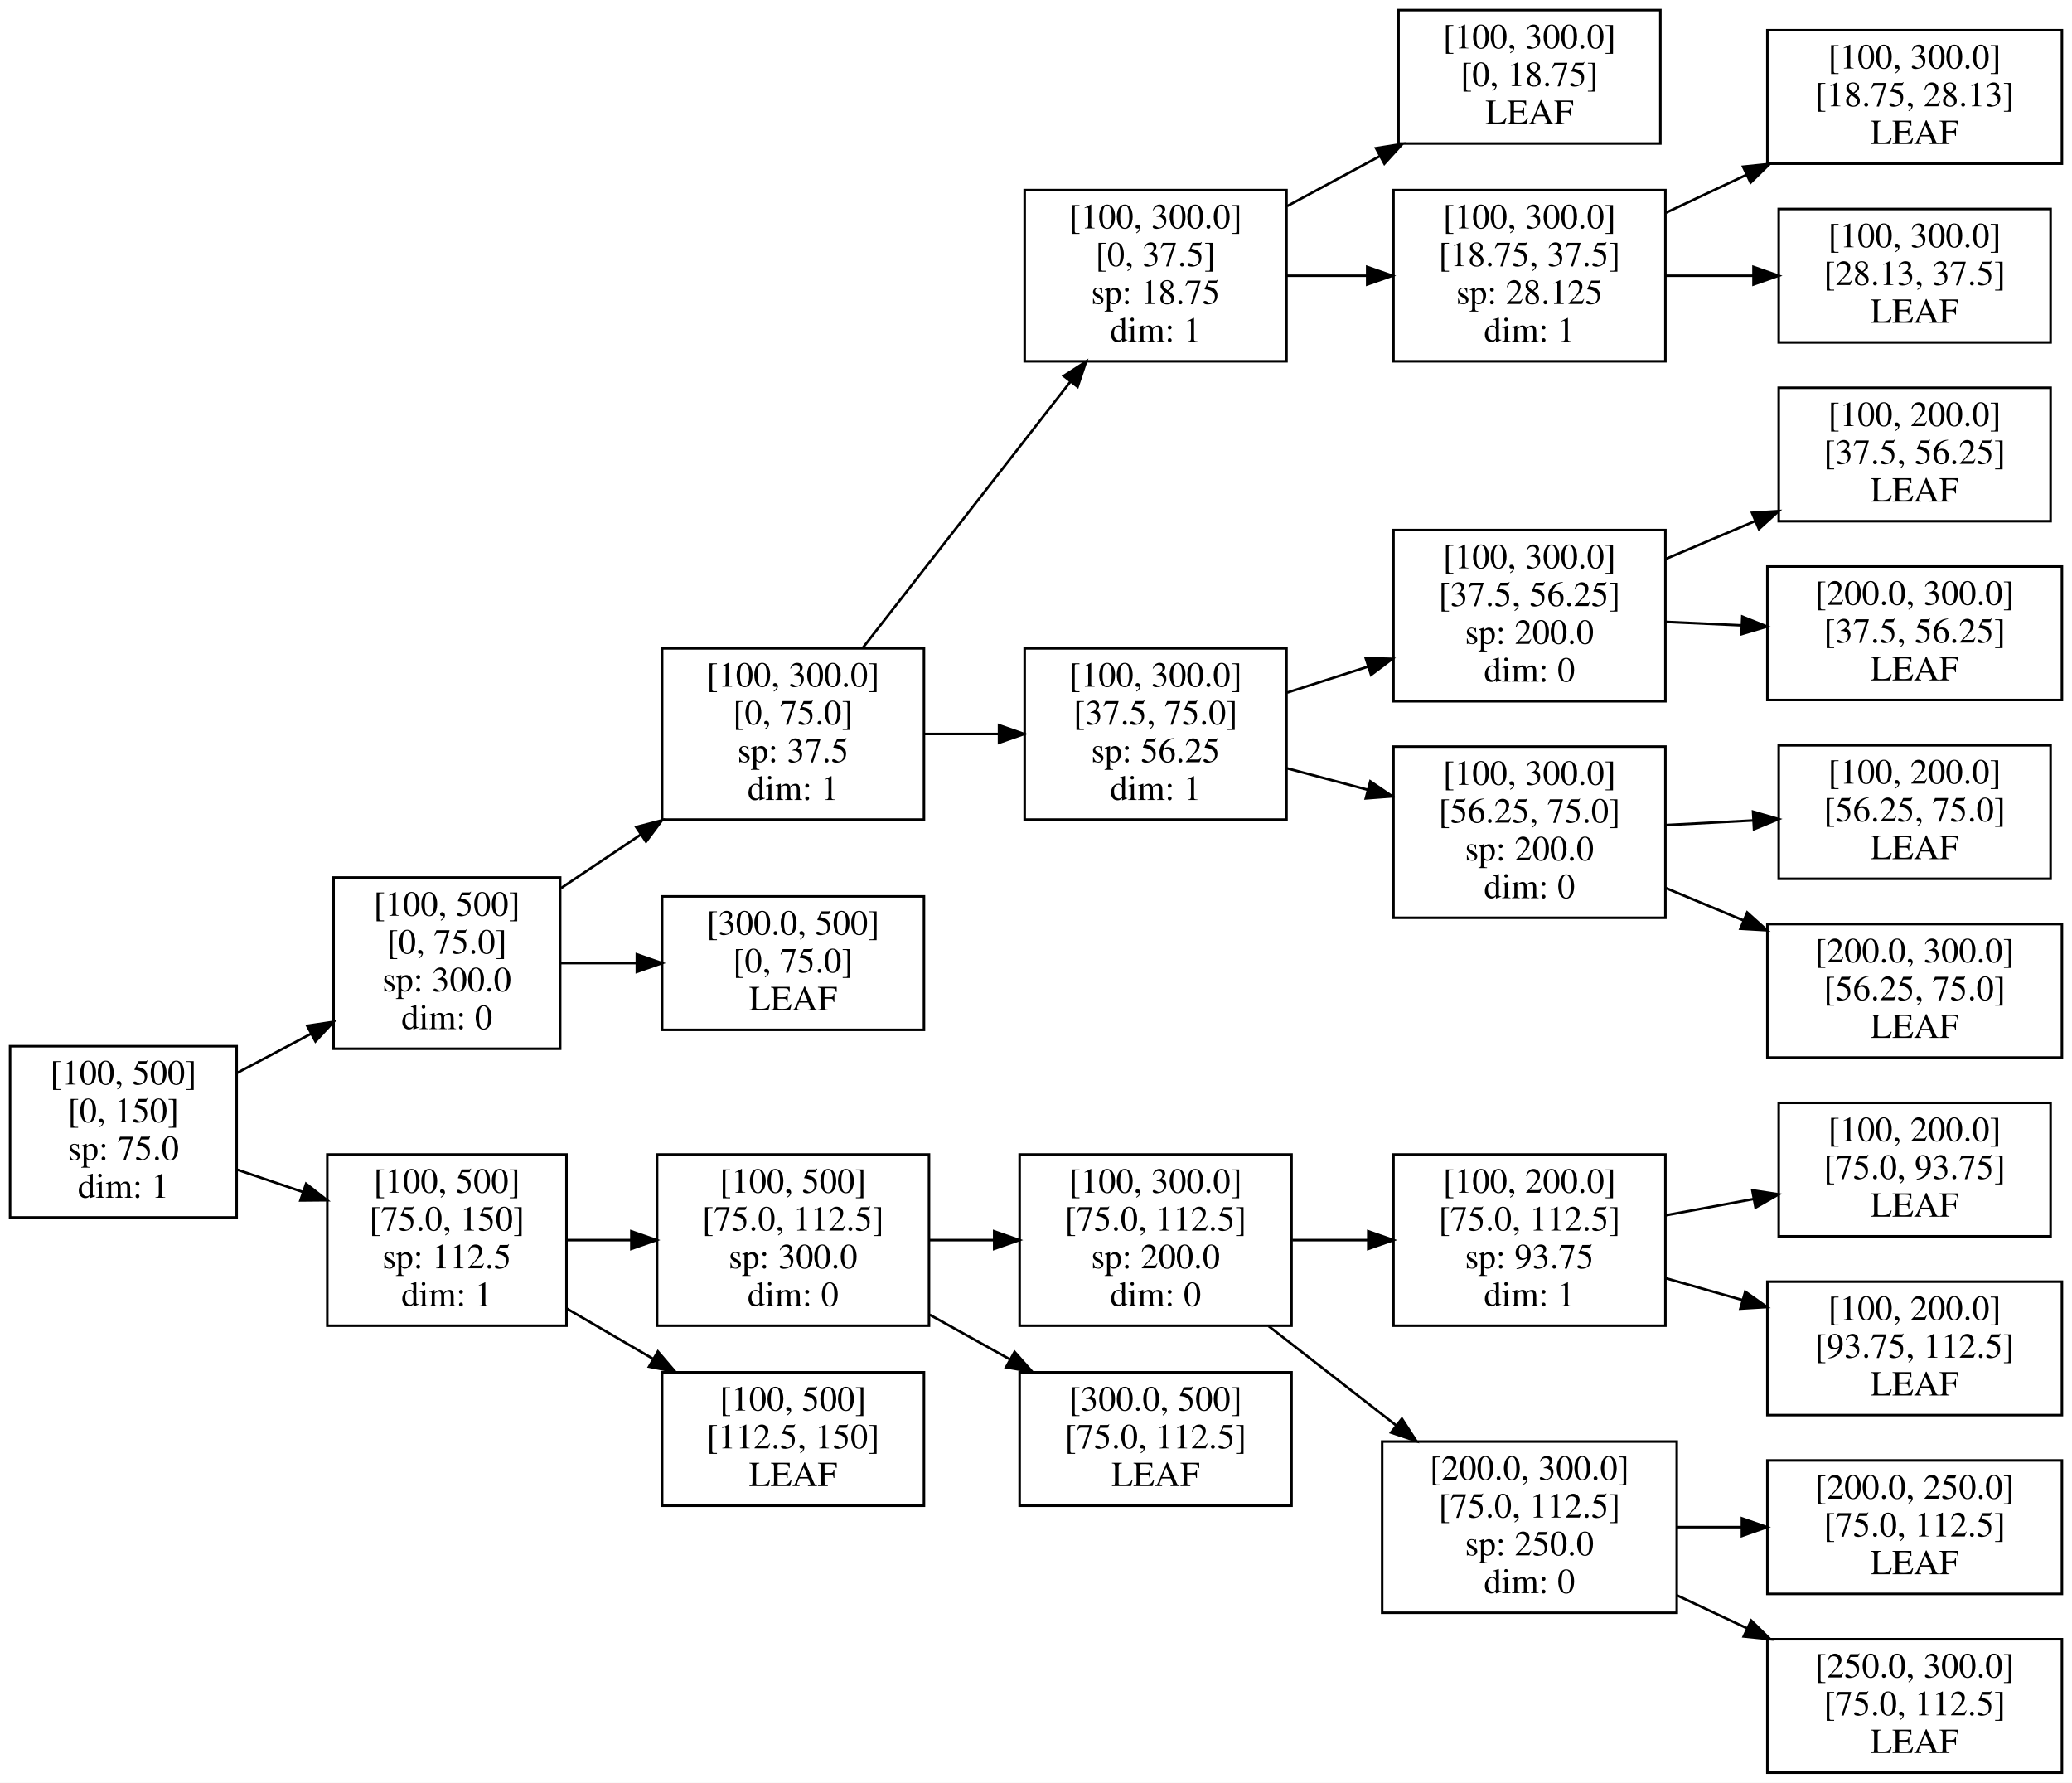
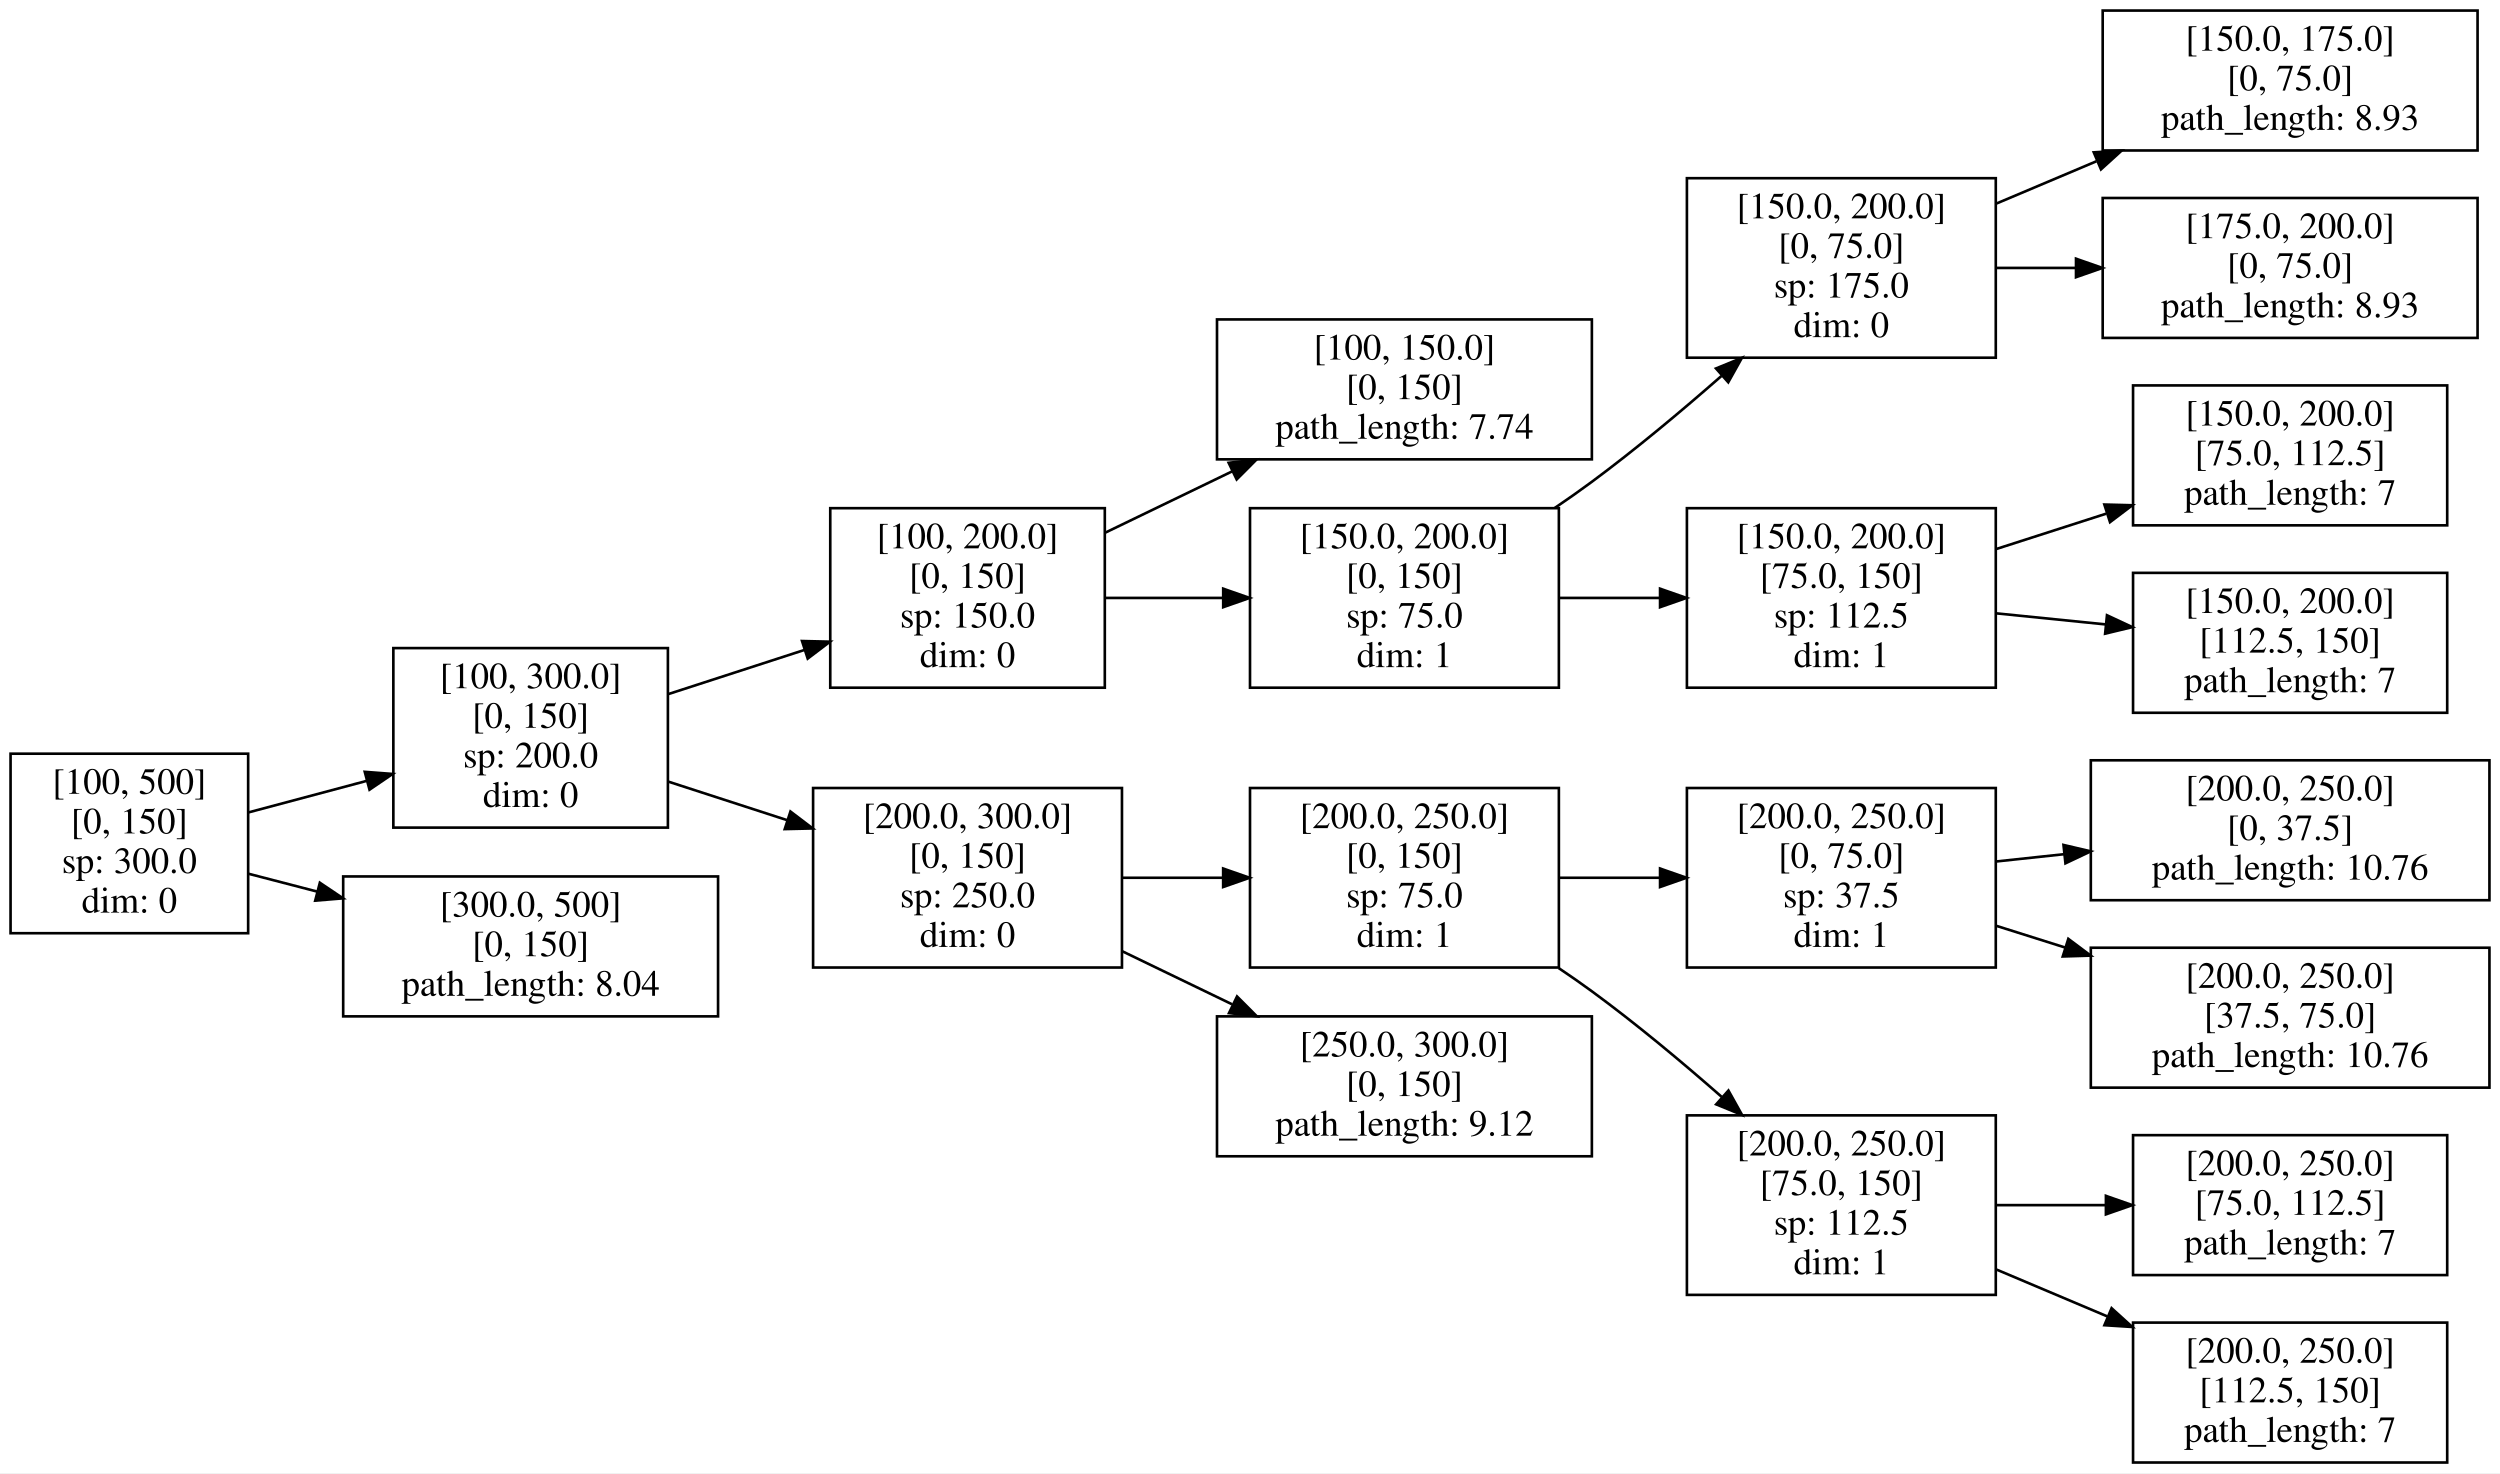
- <svg xmlns="http://www.w3.org/2000/svg" width="823pt" height="708pt" viewBox="0.00 0.00 823.00 708.00">
-   <g id="graph0" class="graph" transform="scale(1 1) rotate(0) translate(4 704)">
-     <polygon fill="white" stroke="transparent" points="-4,4 -4,-704 819,-704 819,4 -4,4" />
+ <svg xmlns="http://www.w3.org/2000/svg" width="947pt" height="558pt" viewBox="0.00 0.00 947.00 558.00">
+   <g id="graph0" class="graph" transform="scale(1 1) rotate(0) translate(4 554)">
+     <polygon fill="white" stroke="transparent" points="-4,4 -4,-554 943,-554 943,4 -4,4" />
    <g id="node1" class="node">
-       <polygon fill="none" stroke="black" points="90,-288.5 0,-288.5 0,-220.5 90,-220.5 90,-288.5" />
-       <text text-anchor="middle" x="45" y="-273.3" font-family="Times,serif" font-size="14.00">[100, 500]</text>
-       <text text-anchor="middle" x="45" y="-258.3" font-family="Times,serif" font-size="14.00">[0, 150]</text>
-       <text text-anchor="middle" x="45" y="-243.3" font-family="Times,serif" font-size="14.00">sp: 75.0</text>
-       <text text-anchor="middle" x="45" y="-228.3" font-family="Times,serif" font-size="14.00">dim: 1</text>
+       <polygon fill="none" stroke="black" points="90,-268.5 0,-268.5 0,-200.5 90,-200.5 90,-268.5" />
+       <text text-anchor="middle" x="45" y="-253.3" font-family="Times,serif" font-size="14.00">[100, 500]</text>
+       <text text-anchor="middle" x="45" y="-238.3" font-family="Times,serif" font-size="14.00">[0, 150]</text>
+       <text text-anchor="middle" x="45" y="-223.3" font-family="Times,serif" font-size="14.00">sp: 300.0</text>
+       <text text-anchor="middle" x="45" y="-208.3" font-family="Times,serif" font-size="14.00">dim: 0</text>
    </g>
    <g id="node2" class="node">
-       <polygon fill="none" stroke="black" points="218.5,-355.5 128.5,-355.5 128.5,-287.5 218.5,-287.5 218.5,-355.5" />
-       <text text-anchor="middle" x="173.5" y="-340.3" font-family="Times,serif" font-size="14.00">[100, 500]</text>
-       <text text-anchor="middle" x="173.5" y="-325.3" font-family="Times,serif" font-size="14.00">[0, 75.0]</text>
-       <text text-anchor="middle" x="173.5" y="-310.3" font-family="Times,serif" font-size="14.00">sp: 300.0</text>
-       <text text-anchor="middle" x="173.5" y="-295.3" font-family="Times,serif" font-size="14.00">dim: 0</text>
+       <polygon fill="none" stroke="black" points="249,-308.5 145,-308.5 145,-240.5 249,-240.5 249,-308.5" />
+       <text text-anchor="middle" x="197" y="-293.3" font-family="Times,serif" font-size="14.00">[100, 300.0]</text>
+       <text text-anchor="middle" x="197" y="-278.3" font-family="Times,serif" font-size="14.00">[0, 150]</text>
+       <text text-anchor="middle" x="197" y="-263.3" font-family="Times,serif" font-size="14.00">sp: 200.0</text>
+       <text text-anchor="middle" x="197" y="-248.3" font-family="Times,serif" font-size="14.00">dim: 0</text>
    </g>
    <g id="edge1" class="edge">
-       <path fill="none" stroke="black" d="M90.24,-277.93C99.74,-282.96 109.86,-288.32 119.64,-293.5" />
-       <polygon fill="black" stroke="black" points="118.02,-296.61 128.5,-298.19 121.3,-290.42 118.02,-296.61" />
+       <path fill="none" stroke="black" d="M90.19,-246.28C104.23,-250.03 120.01,-254.24 135.01,-258.24" />
+       <polygon fill="black" stroke="black" points="134.17,-261.63 144.73,-260.83 135.97,-254.87 134.17,-261.63" />
    </g>
    <g id="node3" class="node">
-       <polygon fill="none" stroke="black" points="221,-245.5 126,-245.5 126,-177.5 221,-177.5 221,-245.5" />
-       <text text-anchor="middle" x="173.5" y="-230.3" font-family="Times,serif" font-size="14.00">[100, 500]</text>
-       <text text-anchor="middle" x="173.5" y="-215.3" font-family="Times,serif" font-size="14.00">[75.0, 150]</text>
-       <text text-anchor="middle" x="173.5" y="-200.3" font-family="Times,serif" font-size="14.00">sp: 112.5</text>
-       <text text-anchor="middle" x="173.5" y="-185.3" font-family="Times,serif" font-size="14.00">dim: 1</text>
+       <polygon fill="none" stroke="black" points="268,-222 126,-222 126,-169 268,-169 268,-222" />
+       <text text-anchor="middle" x="197" y="-206.8" font-family="Times,serif" font-size="14.00">[300.0, 500]</text>
+       <text text-anchor="middle" x="197" y="-191.8" font-family="Times,serif" font-size="14.00">[0, 150]</text>
+       <text text-anchor="middle" x="197" y="-176.8" font-family="Times,serif" font-size="14.00">path_length: 8.04</text>
    </g>
    <g id="edge2" class="edge">
-       <path fill="none" stroke="black" d="M90.24,-239.46C98.63,-236.61 107.51,-233.59 116.21,-230.64" />
-       <polygon fill="black" stroke="black" points="117.58,-233.87 125.92,-227.33 115.32,-227.24 117.58,-233.87" />
+       <path fill="none" stroke="black" d="M90.19,-223.01C98.44,-220.86 107.3,-218.56 116.24,-216.24" />
+       <polygon fill="black" stroke="black" points="117.16,-219.62 125.95,-213.71 115.4,-212.84 117.16,-219.62" />
    </g>
    <g id="node4" class="node">
-       <polygon fill="none" stroke="black" points="363,-446.5 259,-446.5 259,-378.5 363,-378.5 363,-446.5" />
-       <text text-anchor="middle" x="311" y="-431.3" font-family="Times,serif" font-size="14.00">[100, 300.0]</text>
-       <text text-anchor="middle" x="311" y="-416.3" font-family="Times,serif" font-size="14.00">[0, 75.0]</text>
-       <text text-anchor="middle" x="311" y="-401.3" font-family="Times,serif" font-size="14.00">sp: 37.5</text>
-       <text text-anchor="middle" x="311" y="-386.3" font-family="Times,serif" font-size="14.00">dim: 1</text>
+       <polygon fill="none" stroke="black" points="414.5,-361.5 310.5,-361.5 310.5,-293.5 414.5,-293.5 414.5,-361.5" />
+       <text text-anchor="middle" x="362.5" y="-346.3" font-family="Times,serif" font-size="14.00">[100, 200.0]</text>
+       <text text-anchor="middle" x="362.5" y="-331.3" font-family="Times,serif" font-size="14.00">[0, 150]</text>
+       <text text-anchor="middle" x="362.5" y="-316.3" font-family="Times,serif" font-size="14.00">sp: 150.0</text>
+       <text text-anchor="middle" x="362.5" y="-301.3" font-family="Times,serif" font-size="14.00">dim: 0</text>
    </g>
    <g id="edge3" class="edge">
-       <path fill="none" stroke="black" d="M218.87,-351.3C228.98,-358.09 239.88,-365.41 250.51,-372.54" />
-       <polygon fill="black" stroke="black" points="248.7,-375.54 258.95,-378.21 252.6,-369.73 248.7,-375.54" />
+       <path fill="none" stroke="black" d="M249.28,-291.12C265.57,-296.4 283.73,-302.29 300.62,-307.77" />
+       <polygon fill="black" stroke="black" points="299.81,-311.18 310.4,-310.93 301.96,-304.52 299.81,-311.18" />
    </g>
    <g id="node5" class="node">
-       <polygon fill="none" stroke="black" points="363,-348 259,-348 259,-295 363,-295 363,-348" />
-       <text text-anchor="middle" x="311" y="-332.8" font-family="Times,serif" font-size="14.00">[300.0, 500]</text>
-       <text text-anchor="middle" x="311" y="-317.8" font-family="Times,serif" font-size="14.00">[0, 75.0]</text>
-       <text text-anchor="middle" x="311" y="-302.8" font-family="Times,serif" font-size="14.00">LEAF</text>
+       <polygon fill="none" stroke="black" points="421,-255.5 304,-255.5 304,-187.5 421,-187.5 421,-255.5" />
+       <text text-anchor="middle" x="362.5" y="-240.3" font-family="Times,serif" font-size="14.00">[200.0, 300.0]</text>
+       <text text-anchor="middle" x="362.5" y="-225.3" font-family="Times,serif" font-size="14.00">[0, 150]</text>
+       <text text-anchor="middle" x="362.5" y="-210.3" font-family="Times,serif" font-size="14.00">sp: 250.0</text>
+       <text text-anchor="middle" x="362.5" y="-195.3" font-family="Times,serif" font-size="14.00">dim: 0</text>
    </g>
    <g id="edge4" class="edge">
-       <path fill="none" stroke="black" d="M218.87,-321.5C228.48,-321.5 238.8,-321.5 248.93,-321.5" />
-       <polygon fill="black" stroke="black" points="248.95,-325 258.95,-321.5 248.95,-318 248.95,-325" />
+       <path fill="none" stroke="black" d="M249.28,-257.88C263.5,-253.27 279.14,-248.2 294.12,-243.34" />
+       <polygon fill="black" stroke="black" points="295.42,-246.6 303.85,-240.19 293.26,-239.94 295.42,-246.6" />
+     </g>
+     <g id="node6" class="node">
+       <polygon fill="none" stroke="black" points="599,-433 457,-433 457,-380 599,-380 599,-433" />
+       <text text-anchor="middle" x="528" y="-417.8" font-family="Times,serif" font-size="14.00">[100, 150.0]</text>
+       <text text-anchor="middle" x="528" y="-402.8" font-family="Times,serif" font-size="14.00">[0, 150]</text>
+       <text text-anchor="middle" x="528" y="-387.8" font-family="Times,serif" font-size="14.00">path_length: 7.74</text>
+     </g>
+     <g id="edge5" class="edge">
+       <path fill="none" stroke="black" d="M414.78,-352.28C429.97,-359.62 446.8,-367.75 462.7,-375.43" />
+       <polygon fill="black" stroke="black" points="461.41,-378.69 471.93,-379.89 464.45,-372.39 461.41,-378.69" />
+     </g>
+     <g id="node7" class="node">
+       <polygon fill="none" stroke="black" points="586.5,-361.5 469.5,-361.5 469.5,-293.5 586.5,-293.5 586.5,-361.5" />
+       <text text-anchor="middle" x="528" y="-346.3" font-family="Times,serif" font-size="14.00">[150.0, 200.0]</text>
+       <text text-anchor="middle" x="528" y="-331.3" font-family="Times,serif" font-size="14.00">[0, 150]</text>
+       <text text-anchor="middle" x="528" y="-316.3" font-family="Times,serif" font-size="14.00">sp: 75.0</text>
+       <text text-anchor="middle" x="528" y="-301.3" font-family="Times,serif" font-size="14.00">dim: 1</text>
+     </g>
+     <g id="edge6" class="edge">
+       <path fill="none" stroke="black" d="M414.78,-327.5C428.86,-327.5 444.34,-327.5 459.19,-327.5" />
+       <polygon fill="black" stroke="black" points="459.35,-331 469.35,-327.5 459.35,-324 459.35,-331" />
+     </g>
+     <g id="node14" class="node">
+       <polygon fill="none" stroke="black" points="586.5,-255.5 469.5,-255.5 469.5,-187.5 586.5,-187.5 586.5,-255.5" />
+       <text text-anchor="middle" x="528" y="-240.3" font-family="Times,serif" font-size="14.00">[200.0, 250.0]</text>
+       <text text-anchor="middle" x="528" y="-225.3" font-family="Times,serif" font-size="14.00">[0, 150]</text>
+       <text text-anchor="middle" x="528" y="-210.3" font-family="Times,serif" font-size="14.00">sp: 75.0</text>
+       <text text-anchor="middle" x="528" y="-195.3" font-family="Times,serif" font-size="14.00">dim: 1</text>
+     </g>
+     <g id="edge13" class="edge">
+       <path fill="none" stroke="black" d="M421.14,-221.5C433.48,-221.5 446.61,-221.5 459.29,-221.5" />
+       <polygon fill="black" stroke="black" points="459.33,-225 469.33,-221.5 459.33,-218 459.33,-225" />
+     </g>
+     <g id="node15" class="node">
+       <polygon fill="none" stroke="black" points="599,-169 457,-169 457,-116 599,-116 599,-169" />
+       <text text-anchor="middle" x="528" y="-153.8" font-family="Times,serif" font-size="14.00">[250.0, 300.0]</text>
+       <text text-anchor="middle" x="528" y="-138.8" font-family="Times,serif" font-size="14.00">[0, 150]</text>
+       <text text-anchor="middle" x="528" y="-123.8" font-family="Times,serif" font-size="14.00">path_length: 9.12</text>
+     </g>
+     <g id="edge14" class="edge">
+       <path fill="none" stroke="black" d="M421.14,-193.65C434.59,-187.15 448.99,-180.19 462.71,-173.57" />
+       <polygon fill="black" stroke="black" points="464.59,-176.54 472.07,-169.04 461.54,-170.24 464.59,-176.54" />
+     </g>
+     <g id="node8" class="node">
+       <polygon fill="none" stroke="black" points="752,-486.5 635,-486.5 635,-418.5 752,-418.5 752,-486.5" />
+       <text text-anchor="middle" x="693.5" y="-471.3" font-family="Times,serif" font-size="14.00">[150.0, 200.0]</text>
+       <text text-anchor="middle" x="693.5" y="-456.3" font-family="Times,serif" font-size="14.00">[0, 75.0]</text>
+       <text text-anchor="middle" x="693.5" y="-441.3" font-family="Times,serif" font-size="14.00">sp: 175.0</text>
+       <text text-anchor="middle" x="693.5" y="-426.3" font-family="Times,serif" font-size="14.00">dim: 0</text>
+     </g>
+     <g id="edge7" class="edge">
+       <path fill="none" stroke="black" d="M584.92,-361.57C589.75,-364.83 594.5,-368.17 599,-371.5 615.61,-383.8 632.94,-398.3 648.11,-411.6" />
+       <polygon fill="black" stroke="black" points="646.02,-414.43 655.83,-418.44 650.66,-409.19 646.02,-414.43" />
+     </g>
+     <g id="node9" class="node">
+       <polygon fill="none" stroke="black" points="752,-361.5 635,-361.5 635,-293.5 752,-293.5 752,-361.5" />
+       <text text-anchor="middle" x="693.5" y="-346.3" font-family="Times,serif" font-size="14.00">[150.0, 200.0]</text>
+       <text text-anchor="middle" x="693.5" y="-331.3" font-family="Times,serif" font-size="14.00">[75.0, 150]</text>
+       <text text-anchor="middle" x="693.5" y="-316.3" font-family="Times,serif" font-size="14.00">sp: 112.5</text>
+       <text text-anchor="middle" x="693.5" y="-301.3" font-family="Times,serif" font-size="14.00">dim: 1</text>
+     </g>
+     <g id="edge8" class="edge">
+       <path fill="none" stroke="black" d="M586.64,-327.5C598.98,-327.5 612.11,-327.5 624.79,-327.5" />
+       <polygon fill="black" stroke="black" points="624.83,-331 634.83,-327.5 624.83,-324 624.83,-331" />
+     </g>
+     <g id="node10" class="node">
+       <polygon fill="none" stroke="black" points="934.5,-550 792.5,-550 792.5,-497 934.5,-497 934.5,-550" />
+       <text text-anchor="middle" x="863.5" y="-534.8" font-family="Times,serif" font-size="14.00">[150.0, 175.0]</text>
+       <text text-anchor="middle" x="863.5" y="-519.8" font-family="Times,serif" font-size="14.00">[0, 75.0]</text>
+       <text text-anchor="middle" x="863.5" y="-504.8" font-family="Times,serif" font-size="14.00">path_length: 8.93</text>
+     </g>
+     <g id="edge9" class="edge">
+       <path fill="none" stroke="black" d="M752.32,-476.93C764.49,-482.08 777.49,-487.57 790.12,-492.91" />
+       <polygon fill="black" stroke="black" points="789.12,-496.29 799.69,-496.96 791.85,-489.84 789.12,-496.29" />
+     </g>
+     <g id="node11" class="node">
+       <polygon fill="none" stroke="black" points="934.5,-479 792.5,-479 792.5,-426 934.5,-426 934.5,-479" />
+       <text text-anchor="middle" x="863.5" y="-463.8" font-family="Times,serif" font-size="14.00">[175.0, 200.0]</text>
+       <text text-anchor="middle" x="863.5" y="-448.8" font-family="Times,serif" font-size="14.00">[0, 75.0]</text>
+       <text text-anchor="middle" x="863.5" y="-433.8" font-family="Times,serif" font-size="14.00">path_length: 8.93</text>
+     </g>
+     <g id="edge10" class="edge">
+       <path fill="none" stroke="black" d="M752.32,-452.5C762,-452.5 772.19,-452.5 782.32,-452.5" />
+       <polygon fill="black" stroke="black" points="782.39,-456 792.39,-452.5 782.39,-449 782.39,-456" />
+     </g>
+     <g id="node12" class="node">
+       <polygon fill="none" stroke="black" points="923,-408 804,-408 804,-355 923,-355 923,-408" />
+       <text text-anchor="middle" x="863.5" y="-392.8" font-family="Times,serif" font-size="14.00">[150.0, 200.0]</text>
+       <text text-anchor="middle" x="863.5" y="-377.8" font-family="Times,serif" font-size="14.00">[75.0, 112.5]</text>
+       <text text-anchor="middle" x="863.5" y="-362.8" font-family="Times,serif" font-size="14.00">path_length: 7</text>
+     </g>
+     <g id="edge11" class="edge">
+       <path fill="none" stroke="black" d="M752.32,-346.08C765.68,-350.38 780.03,-354.99 793.81,-359.42" />
+       <polygon fill="black" stroke="black" points="793.13,-362.88 803.72,-362.61 795.27,-356.21 793.13,-362.88" />
+     </g>
+     <g id="node13" class="node">
+       <polygon fill="none" stroke="black" points="923,-337 804,-337 804,-284 923,-284 923,-337" />
+       <text text-anchor="middle" x="863.5" y="-321.8" font-family="Times,serif" font-size="14.00">[150.0, 200.0]</text>
+       <text text-anchor="middle" x="863.5" y="-306.8" font-family="Times,serif" font-size="14.00">[112.5, 150]</text>
+       <text text-anchor="middle" x="863.5" y="-291.8" font-family="Times,serif" font-size="14.00">path_length: 7</text>
+     </g>
+     <g id="edge12" class="edge">
+       <path fill="none" stroke="black" d="M752.32,-321.65C765.55,-320.31 779.75,-318.87 793.41,-317.49" />
+       <polygon fill="black" stroke="black" points="794.12,-320.94 803.72,-316.45 793.42,-313.97 794.12,-320.94" />
+     </g>
+     <g id="node16" class="node">
+       <polygon fill="none" stroke="black" points="752,-255.5 635,-255.5 635,-187.5 752,-187.5 752,-255.5" />
+       <text text-anchor="middle" x="693.5" y="-240.3" font-family="Times,serif" font-size="14.00">[200.0, 250.0]</text>
+       <text text-anchor="middle" x="693.5" y="-225.3" font-family="Times,serif" font-size="14.00">[0, 75.0]</text>
+       <text text-anchor="middle" x="693.5" y="-210.3" font-family="Times,serif" font-size="14.00">sp: 37.5</text>
+       <text text-anchor="middle" x="693.5" y="-195.3" font-family="Times,serif" font-size="14.00">dim: 1</text>
+     </g>
+     <g id="edge15" class="edge">
+       <path fill="none" stroke="black" d="M586.64,-221.5C598.98,-221.5 612.11,-221.5 624.79,-221.5" />
+       <polygon fill="black" stroke="black" points="624.83,-225 634.83,-221.5 624.83,-218 624.83,-225" />
+     </g>
+     <g id="node17" class="node">
+       <polygon fill="none" stroke="black" points="752,-131.5 635,-131.5 635,-63.5 752,-63.5 752,-131.5" />
+       <text text-anchor="middle" x="693.5" y="-116.3" font-family="Times,serif" font-size="14.00">[200.0, 250.0]</text>
+       <text text-anchor="middle" x="693.5" y="-101.3" font-family="Times,serif" font-size="14.00">[75.0, 150]</text>
+       <text text-anchor="middle" x="693.5" y="-86.3" font-family="Times,serif" font-size="14.00">sp: 112.5</text>
+       <text text-anchor="middle" x="693.5" y="-71.3" font-family="Times,serif" font-size="14.00">dim: 1</text>
+     </g>
+     <g id="edge16" class="edge">
+       <path fill="none" stroke="black" d="M586.43,-187.29C590.74,-184.4 594.97,-181.45 599,-178.5 615.67,-166.28 633.02,-151.81 648.18,-138.5" />
+       <polygon fill="black" stroke="black" points="650.73,-140.91 655.89,-131.66 646.09,-135.67 650.73,-140.91" />
    </g>
    <g id="node18" class="node">
-       <polygon fill="none" stroke="black" points="365,-245.5 257,-245.5 257,-177.5 365,-177.5 365,-245.5" />
-       <text text-anchor="middle" x="311" y="-230.3" font-family="Times,serif" font-size="14.00">[100, 500]</text>
-       <text text-anchor="middle" x="311" y="-215.3" font-family="Times,serif" font-size="14.00">[75.0, 112.5]</text>
-       <text text-anchor="middle" x="311" y="-200.3" font-family="Times,serif" font-size="14.00">sp: 300.0</text>
-       <text text-anchor="middle" x="311" y="-185.3" font-family="Times,serif" font-size="14.00">dim: 0</text>
+       <polygon fill="none" stroke="black" points="939,-266 788,-266 788,-213 939,-213 939,-266" />
+       <text text-anchor="middle" x="863.5" y="-250.8" font-family="Times,serif" font-size="14.00">[200.0, 250.0]</text>
+       <text text-anchor="middle" x="863.5" y="-235.8" font-family="Times,serif" font-size="14.00">[0, 37.5]</text>
+       <text text-anchor="middle" x="863.5" y="-220.8" font-family="Times,serif" font-size="14.00">path_length: 10.76</text>
    </g>
    <g id="edge17" class="edge">
-       <path fill="none" stroke="black" d="M221.13,-211.5C229.38,-211.5 238.1,-211.5 246.72,-211.5" />
-       <polygon fill="black" stroke="black" points="246.77,-215 256.77,-211.5 246.77,-208 246.77,-215" />
+       <path fill="none" stroke="black" d="M752.32,-227.69C760.57,-228.58 769.2,-229.5 777.84,-230.43" />
+       <polygon fill="black" stroke="black" points="777.65,-233.93 787.96,-231.51 778.39,-226.97 777.65,-233.93" />
    </g>
    <g id="node19" class="node">
-       <polygon fill="none" stroke="black" points="363,-159 259,-159 259,-106 363,-106 363,-159" />
-       <text text-anchor="middle" x="311" y="-143.8" font-family="Times,serif" font-size="14.00">[100, 500]</text>
-       <text text-anchor="middle" x="311" y="-128.8" font-family="Times,serif" font-size="14.00">[112.5, 150]</text>
-       <text text-anchor="middle" x="311" y="-113.8" font-family="Times,serif" font-size="14.00">LEAF</text>
+       <polygon fill="none" stroke="black" points="939,-195 788,-195 788,-142 939,-142 939,-195" />
+       <text text-anchor="middle" x="863.5" y="-179.8" font-family="Times,serif" font-size="14.00">[200.0, 250.0]</text>
+       <text text-anchor="middle" x="863.5" y="-164.8" font-family="Times,serif" font-size="14.00">[37.5, 75.0]</text>
+       <text text-anchor="middle" x="863.5" y="-149.8" font-family="Times,serif" font-size="14.00">path_length: 10.76</text>
    </g>
    <g id="edge18" class="edge">
-       <path fill="none" stroke="black" d="M221.13,-184.31C232.13,-177.9 243.94,-171.01 255.26,-164.42" />
-       <polygon fill="black" stroke="black" points="257.32,-167.26 264.2,-159.2 253.8,-161.22 257.32,-167.26" />
-     </g>
-     <g id="node6" class="node">
-       <polygon fill="none" stroke="black" points="507,-628.5 403,-628.5 403,-560.5 507,-560.5 507,-628.5" />
-       <text text-anchor="middle" x="455" y="-613.3" font-family="Times,serif" font-size="14.00">[100, 300.0]</text>
-       <text text-anchor="middle" x="455" y="-598.3" font-family="Times,serif" font-size="14.00">[0, 37.5]</text>
-       <text text-anchor="middle" x="455" y="-583.3" font-family="Times,serif" font-size="14.00">sp: 18.75</text>
-       <text text-anchor="middle" x="455" y="-568.3" font-family="Times,serif" font-size="14.00">dim: 1</text>
-     </g>
-     <g id="edge5" class="edge">
-       <path fill="none" stroke="black" d="M338.71,-446.73C362.11,-476.73 396.21,-520.43 421.25,-552.53" />
-       <polygon fill="black" stroke="black" points="418.5,-554.69 427.41,-560.42 424.02,-550.38 418.5,-554.69" />
-     </g>
-     <g id="node7" class="node">
-       <polygon fill="none" stroke="black" points="507,-446.5 403,-446.5 403,-378.5 507,-378.5 507,-446.5" />
-       <text text-anchor="middle" x="455" y="-431.3" font-family="Times,serif" font-size="14.00">[100, 300.0]</text>
-       <text text-anchor="middle" x="455" y="-416.3" font-family="Times,serif" font-size="14.00">[37.5, 75.0]</text>
-       <text text-anchor="middle" x="455" y="-401.3" font-family="Times,serif" font-size="14.00">sp: 56.25</text>
-       <text text-anchor="middle" x="455" y="-386.3" font-family="Times,serif" font-size="14.00">dim: 1</text>
-     </g>
-     <g id="edge6" class="edge">
-       <path fill="none" stroke="black" d="M363.27,-412.5C372.82,-412.5 382.89,-412.5 392.7,-412.5" />
-       <polygon fill="black" stroke="black" points="392.81,-416 402.81,-412.5 392.81,-409 392.81,-416" />
-     </g>
-     <g id="node8" class="node">
-       <polygon fill="none" stroke="black" points="655.5,-700 551.5,-700 551.5,-647 655.5,-647 655.5,-700" />
-       <text text-anchor="middle" x="603.5" y="-684.8" font-family="Times,serif" font-size="14.00">[100, 300.0]</text>
-       <text text-anchor="middle" x="603.5" y="-669.8" font-family="Times,serif" font-size="14.00">[0, 18.75]</text>
-       <text text-anchor="middle" x="603.5" y="-654.8" font-family="Times,serif" font-size="14.00">LEAF</text>
-     </g>
-     <g id="edge7" class="edge">
-       <path fill="none" stroke="black" d="M507.24,-622.13C519.07,-628.51 531.75,-635.35 543.88,-641.89" />
-       <polygon fill="black" stroke="black" points="542.55,-645.15 553.02,-646.82 545.88,-638.99 542.55,-645.15" />
-     </g>
-     <g id="node9" class="node">
-       <polygon fill="none" stroke="black" points="657.5,-628.5 549.5,-628.5 549.5,-560.5 657.5,-560.5 657.5,-628.5" />
-       <text text-anchor="middle" x="603.5" y="-613.3" font-family="Times,serif" font-size="14.00">[100, 300.0]</text>
-       <text text-anchor="middle" x="603.5" y="-598.3" font-family="Times,serif" font-size="14.00">[18.75, 37.5]</text>
-       <text text-anchor="middle" x="603.5" y="-583.3" font-family="Times,serif" font-size="14.00">sp: 28.125</text>
-       <text text-anchor="middle" x="603.5" y="-568.3" font-family="Times,serif" font-size="14.00">dim: 1</text>
-     </g>
-     <g id="edge8" class="edge">
-       <path fill="none" stroke="black" d="M507.24,-594.5C517.49,-594.5 528.38,-594.5 538.99,-594.5" />
-       <polygon fill="black" stroke="black" points="539.05,-598 549.05,-594.5 539.05,-591 539.05,-598" />
-     </g>
-     <g id="node12" class="node">
-       <polygon fill="none" stroke="black" points="657.5,-493.5 549.5,-493.5 549.5,-425.5 657.5,-425.5 657.5,-493.5" />
-       <text text-anchor="middle" x="603.5" y="-478.3" font-family="Times,serif" font-size="14.00">[100, 300.0]</text>
-       <text text-anchor="middle" x="603.5" y="-463.3" font-family="Times,serif" font-size="14.00">[37.5, 56.25]</text>
-       <text text-anchor="middle" x="603.5" y="-448.3" font-family="Times,serif" font-size="14.00">sp: 200.0</text>
-       <text text-anchor="middle" x="603.5" y="-433.3" font-family="Times,serif" font-size="14.00">dim: 0</text>
-     </g>
-     <g id="edge11" class="edge">
-       <path fill="none" stroke="black" d="M507.24,-428.94C517.6,-432.26 528.61,-435.79 539.32,-439.23" />
-       <polygon fill="black" stroke="black" points="538.46,-442.63 549.05,-442.35 540.6,-435.97 538.46,-442.63" />
-     </g>
-     <g id="node13" class="node">
-       <polygon fill="none" stroke="black" points="657.5,-407.5 549.5,-407.5 549.5,-339.5 657.5,-339.5 657.5,-407.5" />
-       <text text-anchor="middle" x="603.5" y="-392.3" font-family="Times,serif" font-size="14.00">[100, 300.0]</text>
-       <text text-anchor="middle" x="603.5" y="-377.3" font-family="Times,serif" font-size="14.00">[56.25, 75.0]</text>
-       <text text-anchor="middle" x="603.5" y="-362.3" font-family="Times,serif" font-size="14.00">sp: 200.0</text>
-       <text text-anchor="middle" x="603.5" y="-347.3" font-family="Times,serif" font-size="14.00">dim: 0</text>
-     </g>
-     <g id="edge12" class="edge">
-       <path fill="none" stroke="black" d="M507.24,-398.86C517.6,-396.1 528.61,-393.17 539.32,-390.32" />
-       <polygon fill="black" stroke="black" points="540.29,-393.68 549.05,-387.73 538.49,-386.92 540.29,-393.68" />
-     </g>
-     <g id="node10" class="node">
-       <polygon fill="none" stroke="black" points="815,-692 698,-692 698,-639 815,-639 815,-692" />
-       <text text-anchor="middle" x="756.5" y="-676.8" font-family="Times,serif" font-size="14.00">[100, 300.0]</text>
-       <text text-anchor="middle" x="756.5" y="-661.8" font-family="Times,serif" font-size="14.00">[18.75, 28.13]</text>
-       <text text-anchor="middle" x="756.5" y="-646.8" font-family="Times,serif" font-size="14.00">LEAF</text>
-     </g>
-     <g id="edge9" class="edge">
-       <path fill="none" stroke="black" d="M657.74,-619.53C668.05,-624.38 678.97,-629.51 689.63,-634.53" />
-       <polygon fill="black" stroke="black" points="688.36,-637.8 698.9,-638.89 691.34,-631.47 688.36,-637.8" />
-     </g>
-     <g id="node11" class="node">
-       <polygon fill="none" stroke="black" points="810.5,-621 702.5,-621 702.5,-568 810.5,-568 810.5,-621" />
-       <text text-anchor="middle" x="756.5" y="-605.8" font-family="Times,serif" font-size="14.00">[100, 300.0]</text>
-       <text text-anchor="middle" x="756.5" y="-590.8" font-family="Times,serif" font-size="14.00">[28.13, 37.5]</text>
-       <text text-anchor="middle" x="756.5" y="-575.8" font-family="Times,serif" font-size="14.00">LEAF</text>
-     </g>
-     <g id="edge10" class="edge">
-       <path fill="none" stroke="black" d="M657.74,-594.5C668.97,-594.5 680.92,-594.5 692.47,-594.5" />
-       <polygon fill="black" stroke="black" points="692.49,-598 702.49,-594.5 692.49,-591 692.49,-598" />
-     </g>
-     <g id="node14" class="node">
-       <polygon fill="none" stroke="black" points="810.5,-550 702.5,-550 702.5,-497 810.5,-497 810.5,-550" />
-       <text text-anchor="middle" x="756.5" y="-534.8" font-family="Times,serif" font-size="14.00">[100, 200.0]</text>
-       <text text-anchor="middle" x="756.5" y="-519.8" font-family="Times,serif" font-size="14.00">[37.5, 56.25]</text>
-       <text text-anchor="middle" x="756.5" y="-504.8" font-family="Times,serif" font-size="14.00">LEAF</text>
-     </g>
-     <g id="edge13" class="edge">
-       <path fill="none" stroke="black" d="M657.74,-482.06C669.19,-486.92 681.4,-492.09 693.17,-497.08" />
-       <polygon fill="black" stroke="black" points="691.92,-500.35 702.49,-501.03 694.65,-493.91 691.92,-500.35" />
-     </g>
-     <g id="node15" class="node">
-       <polygon fill="none" stroke="black" points="815,-479 698,-479 698,-426 815,-426 815,-479" />
-       <text text-anchor="middle" x="756.5" y="-463.8" font-family="Times,serif" font-size="14.00">[200.0, 300.0]</text>
-       <text text-anchor="middle" x="756.5" y="-448.8" font-family="Times,serif" font-size="14.00">[37.5, 56.25]</text>
-       <text text-anchor="middle" x="756.5" y="-433.8" font-family="Times,serif" font-size="14.00">LEAF</text>
-     </g>
-     <g id="edge14" class="edge">
-       <path fill="none" stroke="black" d="M657.74,-457.03C667.48,-456.58 677.77,-456.1 687.86,-455.64" />
-       <polygon fill="black" stroke="black" points="688.04,-459.13 697.87,-455.17 687.72,-452.14 688.04,-459.13" />
-     </g>
-     <g id="node16" class="node">
-       <polygon fill="none" stroke="black" points="810.5,-408 702.5,-408 702.5,-355 810.5,-355 810.5,-408" />
-       <text text-anchor="middle" x="756.5" y="-392.8" font-family="Times,serif" font-size="14.00">[100, 200.0]</text>
-       <text text-anchor="middle" x="756.5" y="-377.8" font-family="Times,serif" font-size="14.00">[56.25, 75.0]</text>
-       <text text-anchor="middle" x="756.5" y="-362.8" font-family="Times,serif" font-size="14.00">LEAF</text>
-     </g>
-     <g id="edge15" class="edge">
-       <path fill="none" stroke="black" d="M657.74,-376.32C668.97,-376.92 680.92,-377.55 692.47,-378.16" />
-       <polygon fill="black" stroke="black" points="692.32,-381.66 702.49,-378.69 692.69,-374.67 692.32,-381.66" />
-     </g>
-     <g id="node17" class="node">
-       <polygon fill="none" stroke="black" points="815,-337 698,-337 698,-284 815,-284 815,-337" />
-       <text text-anchor="middle" x="756.5" y="-321.8" font-family="Times,serif" font-size="14.00">[200.0, 300.0]</text>
-       <text text-anchor="middle" x="756.5" y="-306.8" font-family="Times,serif" font-size="14.00">[56.25, 75.0]</text>
-       <text text-anchor="middle" x="756.5" y="-291.8" font-family="Times,serif" font-size="14.00">LEAF</text>
-     </g>
-     <g id="edge16" class="edge">
-       <path fill="none" stroke="black" d="M657.74,-351.29C667.68,-347.14 678.2,-342.75 688.49,-338.46" />
-       <polygon fill="black" stroke="black" points="689.99,-341.62 697.87,-334.54 687.29,-335.16 689.99,-341.62" />
+       <path fill="none" stroke="black" d="M752.32,-203.26C760.75,-200.6 769.58,-197.82 778.4,-195.03" />
+       <polygon fill="black" stroke="black" points="779.48,-198.36 787.96,-192.01 777.37,-191.69 779.48,-198.36" />
    </g>
    <g id="node20" class="node">
-       <polygon fill="none" stroke="black" points="509,-245.5 401,-245.5 401,-177.5 509,-177.5 509,-245.5" />
-       <text text-anchor="middle" x="455" y="-230.3" font-family="Times,serif" font-size="14.00">[100, 300.0]</text>
-       <text text-anchor="middle" x="455" y="-215.3" font-family="Times,serif" font-size="14.00">[75.0, 112.5]</text>
-       <text text-anchor="middle" x="455" y="-200.3" font-family="Times,serif" font-size="14.00">sp: 200.0</text>
-       <text text-anchor="middle" x="455" y="-185.3" font-family="Times,serif" font-size="14.00">dim: 0</text>
+       <polygon fill="none" stroke="black" points="923,-124 804,-124 804,-71 923,-71 923,-124" />
+       <text text-anchor="middle" x="863.5" y="-108.8" font-family="Times,serif" font-size="14.00">[200.0, 250.0]</text>
+       <text text-anchor="middle" x="863.5" y="-93.8" font-family="Times,serif" font-size="14.00">[75.0, 112.5]</text>
+       <text text-anchor="middle" x="863.5" y="-78.8" font-family="Times,serif" font-size="14.00">path_length: 7</text>
    </g>
    <g id="edge19" class="edge">
-       <path fill="none" stroke="black" d="M365.28,-211.5C373.56,-211.5 382.18,-211.5 390.66,-211.5" />
-       <polygon fill="black" stroke="black" points="390.89,-215 400.89,-211.5 390.89,-208 390.89,-215" />
+       <path fill="none" stroke="black" d="M752.32,-97.5C765.55,-97.5 779.75,-97.5 793.41,-97.5" />
+       <polygon fill="black" stroke="black" points="793.72,-101 803.72,-97.5 793.72,-94 793.72,-101" />
    </g>
    <g id="node21" class="node">
-       <polygon fill="none" stroke="black" points="509,-159 401,-159 401,-106 509,-106 509,-159" />
-       <text text-anchor="middle" x="455" y="-143.8" font-family="Times,serif" font-size="14.00">[300.0, 500]</text>
-       <text text-anchor="middle" x="455" y="-128.8" font-family="Times,serif" font-size="14.00">[75.0, 112.5]</text>
-       <text text-anchor="middle" x="455" y="-113.8" font-family="Times,serif" font-size="14.00">LEAF</text>
+       <polygon fill="none" stroke="black" points="923,-53 804,-53 804,0 923,0 923,-53" />
+       <text text-anchor="middle" x="863.5" y="-37.8" font-family="Times,serif" font-size="14.00">[200.0, 250.0]</text>
+       <text text-anchor="middle" x="863.5" y="-22.8" font-family="Times,serif" font-size="14.00">[112.5, 150]</text>
+       <text text-anchor="middle" x="863.5" y="-7.8" font-family="Times,serif" font-size="14.00">path_length: 7</text>
    </g>
    <g id="edge20" class="edge">
-       <path fill="none" stroke="black" d="M365.28,-181.86C375.73,-176.04 386.73,-169.92 397.29,-164.05" />
-       <polygon fill="black" stroke="black" points="399,-167.1 406.04,-159.18 395.59,-160.99 399,-167.1" />
-     </g>
-     <g id="node22" class="node">
-       <polygon fill="none" stroke="black" points="657.5,-245.5 549.5,-245.5 549.5,-177.5 657.5,-177.5 657.5,-245.5" />
-       <text text-anchor="middle" x="603.5" y="-230.3" font-family="Times,serif" font-size="14.00">[100, 200.0]</text>
-       <text text-anchor="middle" x="603.5" y="-215.3" font-family="Times,serif" font-size="14.00">[75.0, 112.5]</text>
-       <text text-anchor="middle" x="603.5" y="-200.3" font-family="Times,serif" font-size="14.00">sp: 93.75</text>
-       <text text-anchor="middle" x="603.5" y="-185.3" font-family="Times,serif" font-size="14.00">dim: 1</text>
-     </g>
-     <g id="edge21" class="edge">
-       <path fill="none" stroke="black" d="M509.3,-211.5C519.02,-211.5 529.24,-211.5 539.21,-211.5" />
-       <polygon fill="black" stroke="black" points="539.48,-215 549.48,-211.5 539.48,-208 539.48,-215" />
-     </g>
-     <g id="node23" class="node">
-       <polygon fill="none" stroke="black" points="662,-131.5 545,-131.5 545,-63.5 662,-63.5 662,-131.5" />
-       <text text-anchor="middle" x="603.5" y="-116.3" font-family="Times,serif" font-size="14.00">[200.0, 300.0]</text>
-       <text text-anchor="middle" x="603.5" y="-101.3" font-family="Times,serif" font-size="14.00">[75.0, 112.5]</text>
-       <text text-anchor="middle" x="603.5" y="-86.3" font-family="Times,serif" font-size="14.00">sp: 250.0</text>
-       <text text-anchor="middle" x="603.5" y="-71.3" font-family="Times,serif" font-size="14.00">dim: 0</text>
-     </g>
-     <g id="edge22" class="edge">
-       <path fill="none" stroke="black" d="M499.95,-177.3C515.89,-164.9 534.04,-150.77 550.59,-137.89" />
-       <polygon fill="black" stroke="black" points="552.83,-140.58 558.58,-131.68 548.53,-135.06 552.83,-140.58" />
-     </g>
-     <g id="node24" class="node">
-       <polygon fill="none" stroke="black" points="810.5,-266 702.5,-266 702.5,-213 810.5,-213 810.5,-266" />
-       <text text-anchor="middle" x="756.5" y="-250.8" font-family="Times,serif" font-size="14.00">[100, 200.0]</text>
-       <text text-anchor="middle" x="756.5" y="-235.8" font-family="Times,serif" font-size="14.00">[75.0, 93.75]</text>
-       <text text-anchor="middle" x="756.5" y="-220.8" font-family="Times,serif" font-size="14.00">LEAF</text>
-     </g>
-     <g id="edge23" class="edge">
-       <path fill="none" stroke="black" d="M657.74,-221.37C668.97,-223.45 680.92,-225.67 692.47,-227.81" />
-       <polygon fill="black" stroke="black" points="692.02,-231.29 702.49,-229.67 693.3,-224.41 692.02,-231.29" />
-     </g>
-     <g id="node25" class="node">
-       <polygon fill="none" stroke="black" points="815,-195 698,-195 698,-142 815,-142 815,-195" />
-       <text text-anchor="middle" x="756.5" y="-179.8" font-family="Times,serif" font-size="14.00">[100, 200.0]</text>
-       <text text-anchor="middle" x="756.5" y="-164.8" font-family="Times,serif" font-size="14.00">[93.75, 112.5]</text>
-       <text text-anchor="middle" x="756.5" y="-149.8" font-family="Times,serif" font-size="14.00">LEAF</text>
-     </g>
-     <g id="edge24" class="edge">
-       <path fill="none" stroke="black" d="M657.74,-196.34C667.58,-193.54 677.98,-190.57 688.18,-187.67" />
-       <polygon fill="black" stroke="black" points="689.21,-191.02 697.87,-184.91 687.29,-184.28 689.21,-191.02" />
-     </g>
-     <g id="node26" class="node">
-       <polygon fill="none" stroke="black" points="815,-124 698,-124 698,-71 815,-71 815,-124" />
-       <text text-anchor="middle" x="756.5" y="-108.8" font-family="Times,serif" font-size="14.00">[200.0, 250.0]</text>
-       <text text-anchor="middle" x="756.5" y="-93.8" font-family="Times,serif" font-size="14.00">[75.0, 112.5]</text>
-       <text text-anchor="middle" x="756.5" y="-78.8" font-family="Times,serif" font-size="14.00">LEAF</text>
-     </g>
-     <g id="edge25" class="edge">
-       <path fill="none" stroke="black" d="M662.02,-97.5C670.46,-97.5 679.23,-97.5 687.86,-97.5" />
-       <polygon fill="black" stroke="black" points="687.89,-101 697.89,-97.5 687.89,-94 687.89,-101" />
-     </g>
-     <g id="node27" class="node">
-       <polygon fill="none" stroke="black" points="815,-53 698,-53 698,0 815,0 815,-53" />
-       <text text-anchor="middle" x="756.5" y="-37.8" font-family="Times,serif" font-size="14.00">[250.0, 300.0]</text>
-       <text text-anchor="middle" x="756.5" y="-22.8" font-family="Times,serif" font-size="14.00">[75.0, 112.5]</text>
-       <text text-anchor="middle" x="756.5" y="-7.8" font-family="Times,serif" font-size="14.00">LEAF</text>
-     </g>
-     <g id="edge26" class="edge">
-       <path fill="none" stroke="black" d="M662.02,-70.46C671.14,-66.16 680.64,-61.7 689.94,-57.33" />
-       <polygon fill="black" stroke="black" points="691.58,-60.42 699.14,-53 688.6,-54.09 691.58,-60.42" />
+       <path fill="none" stroke="black" d="M752.32,-73.07C765.81,-67.36 780.31,-61.24 794.21,-55.36" />
+       <polygon fill="black" stroke="black" points="795.87,-58.46 803.72,-51.34 793.15,-52.01 795.87,-58.46" />
    </g>
  </g>
</svg>
